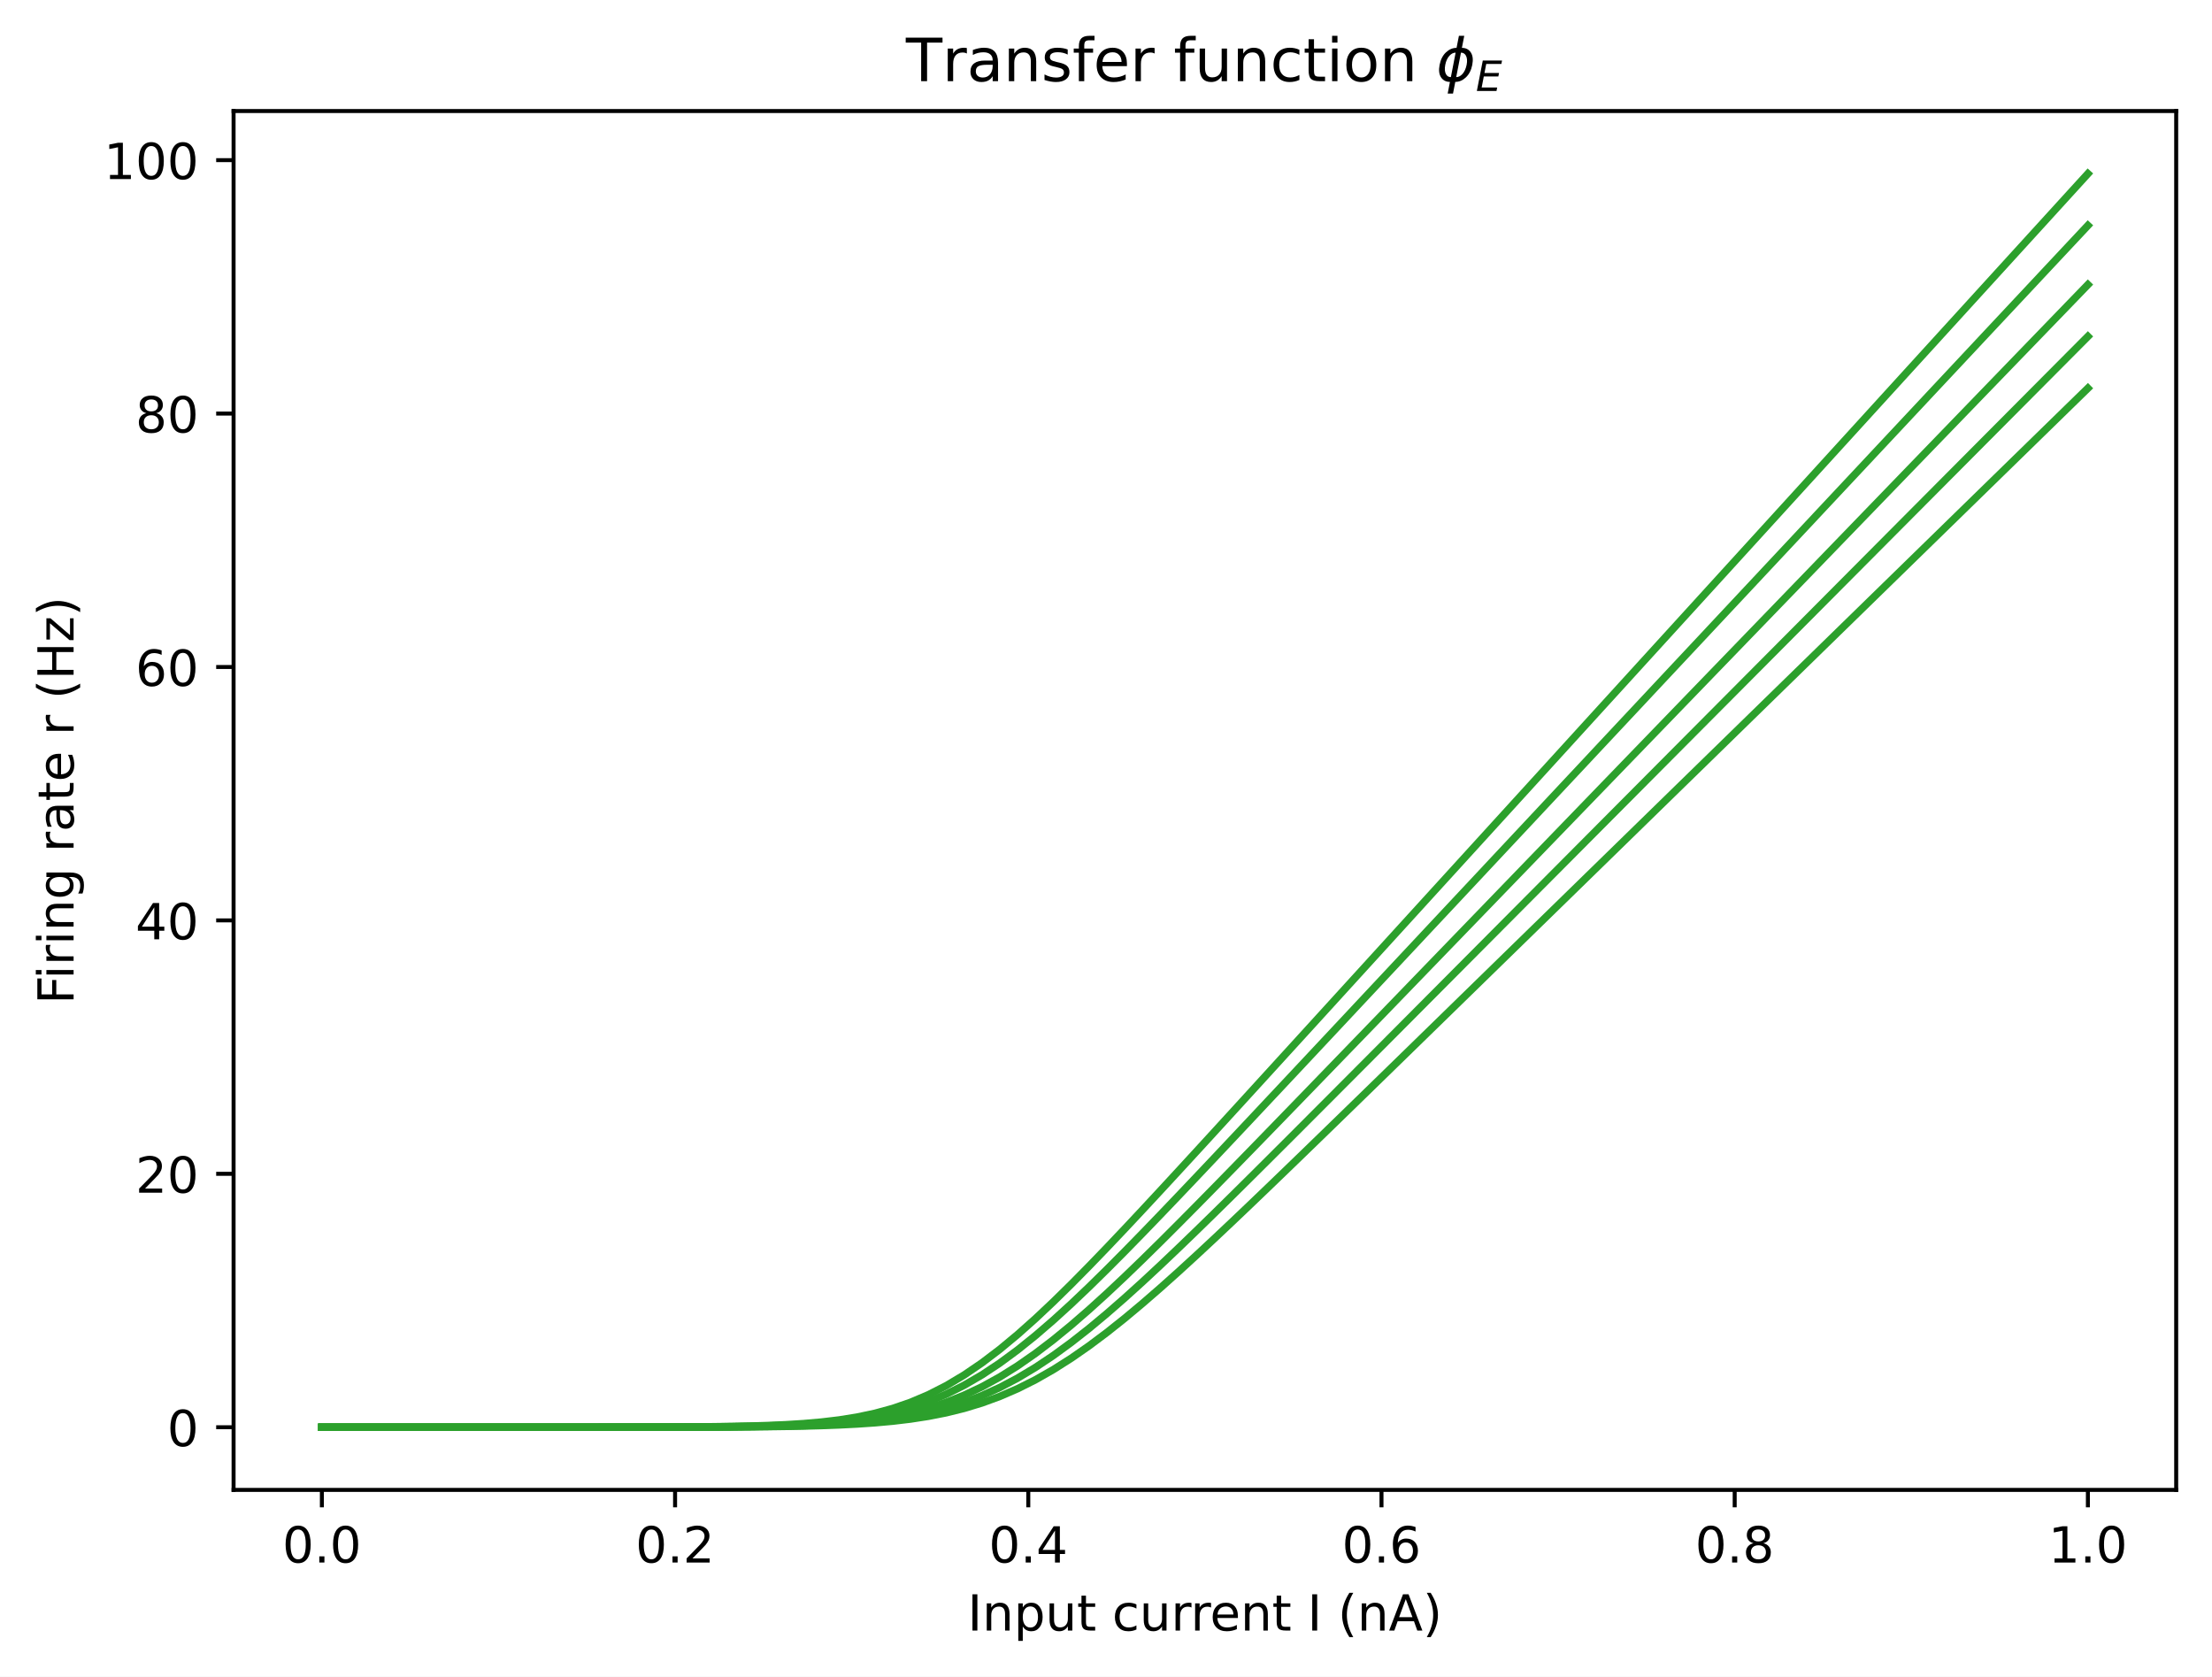
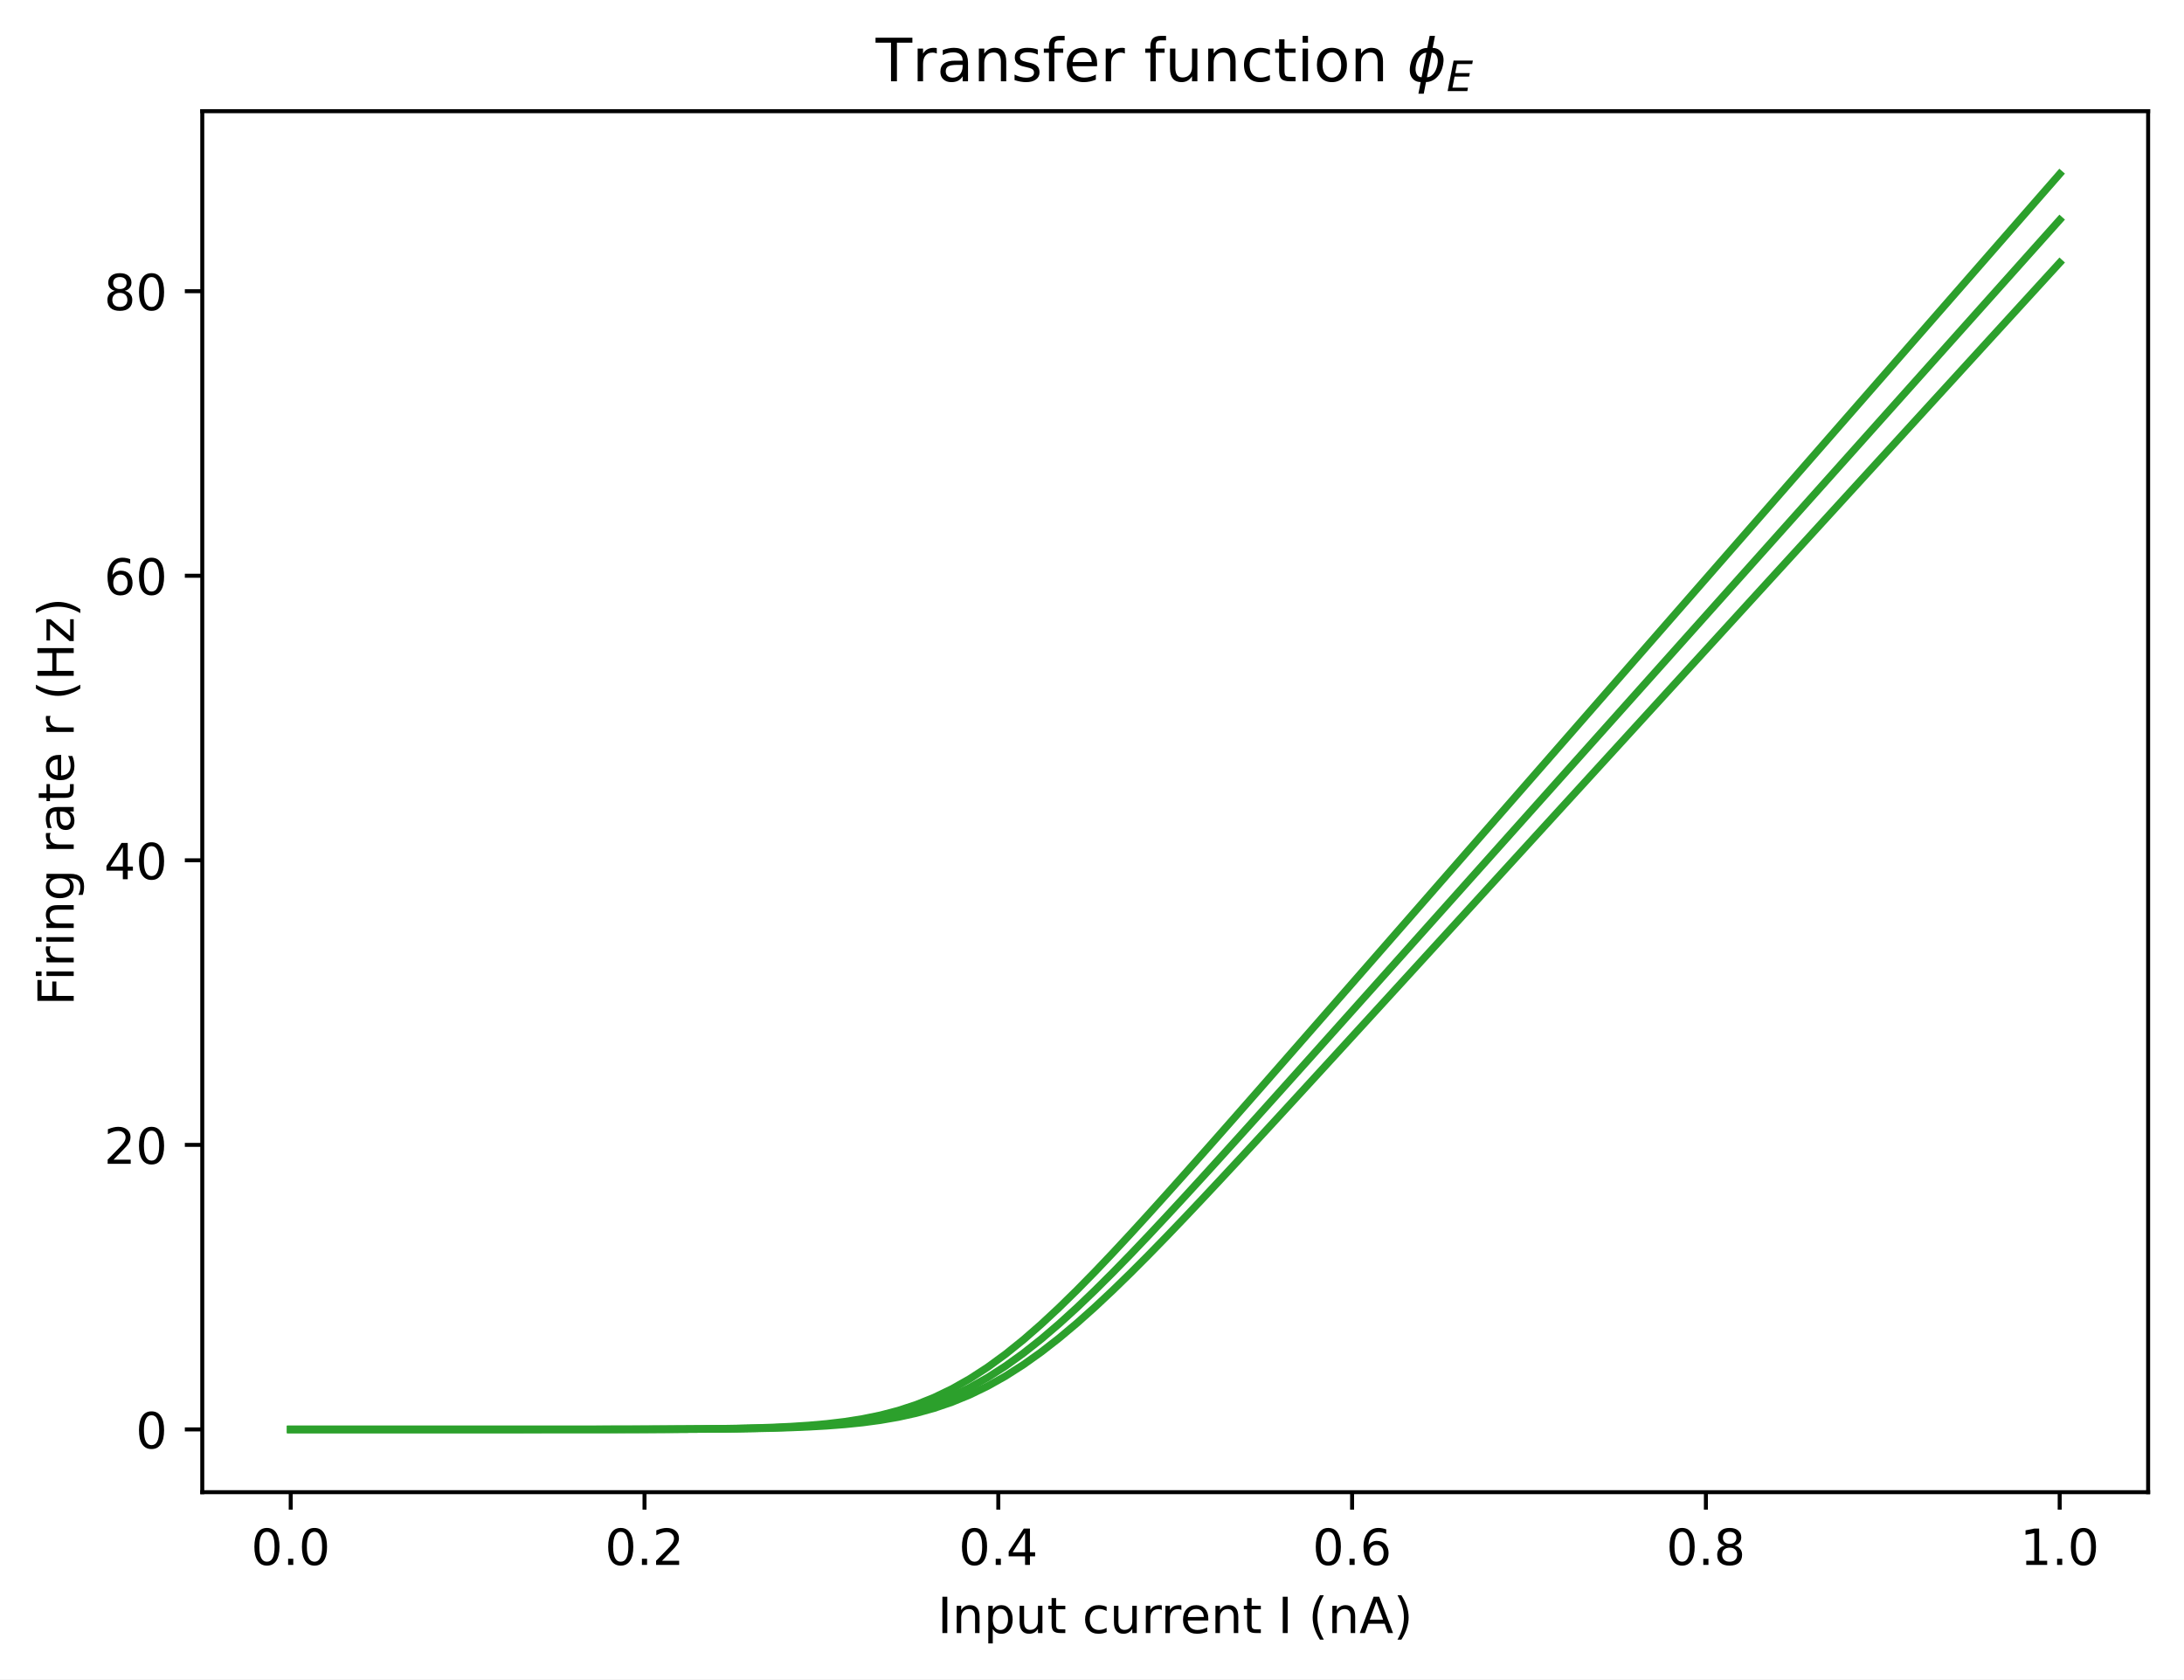
- <svg xmlns="http://www.w3.org/2000/svg" xmlns:xlink="http://www.w3.org/1999/xlink" width="444.766pt" height="337.076pt" viewBox="0 0 444.766 337.076" version="1.1">
+ <svg xmlns="http://www.w3.org/2000/svg" xmlns:xlink="http://www.w3.org/1999/xlink" width="438.403pt" height="337.076pt" viewBox="0 0 438.403 337.076" version="1.1">
  <defs>
    <style type="text/css">*{stroke-linejoin: round; stroke-linecap: butt}</style>
  </defs>
  <g id="figure_1">
    <g id="patch_1">
-       <path d="M 0 337.076  L 444.766 337.076  L 444.766 0  L 0 0  z " style="fill: #ffffff" />
+       <path d="M 0 337.076  L 438.403 337.076  L 438.403 0  L 0 0  z " style="fill: #ffffff" />
    </g>
    <g id="axes_1">
      <g id="patch_2">
-         <path d="M 46.966 299.52  L 437.566 299.52  L 437.566 22.32  L 46.966 22.32  z " style="fill: #ffffff" />
+         <path d="M 40.603 299.52  L 431.203 299.52  L 431.203 22.32  L 40.603 22.32  z " style="fill: #ffffff" />
      </g>
      <g id="matplotlib.axis_1">
        <g id="xtick_1">
          <g id="line2d_1">
            <defs>
-               <path id="ma997614e7a" d="M 0 0  L 0 3.5  " style="stroke: #000000; stroke-width: 0.8" />
+               <path id="ma7089c25d4" d="M 0 0  L 0 3.5  " style="stroke: #000000; stroke-width: 0.8" />
            </defs>
            <g>
-               <use xlink:href="#ma997614e7a" x="64.72" y="299.52" style="stroke: #000000; stroke-width: 0.8" />
+               <use xlink:href="#ma7089c25d4" x="58.358" y="299.52" style="stroke: #000000; stroke-width: 0.8" />
            </g>
          </g>
          <g id="text_1">
-             <g transform="translate(56.76861 314.1184) scale(0.1 -0.1)">
+             <g transform="translate(50.40611 314.1184) scale(0.1 -0.1)">
              <defs>
                <path id="DejaVuSans-30" d="M 2034 4250  Q 1547 4250 1301 3770  Q 1056 3291 1056 2328  Q 1056 1369 1301 889  Q 1547 409 2034 409  Q 2525 409 2770 889  Q 3016 1369 3016 2328  Q 3016 3291 2770 3770  Q 2525 4250 2034 4250  z M 2034 4750  Q 2819 4750 3233 4129  Q 3647 3509 3647 2328  Q 3647 1150 3233 529  Q 2819 -91 2034 -91  Q 1250 -91 836 529  Q 422 1150 422 2328  Q 422 3509 836 4129  Q 1250 4750 2034 4750  z " transform="scale(0.015625)" />
                <path id="DejaVuSans-2e" d="M 684 794  L 1344 794  L 1344 0  L 684 0  L 684 794  z " transform="scale(0.015625)" />
              </defs>
              <use xlink:href="#DejaVuSans-30" />
              <use xlink:href="#DejaVuSans-2e" x="63.623" />
              <use xlink:href="#DejaVuSans-30" x="95.41" />
            </g>
          </g>
        </g>
        <g id="xtick_2">
          <g id="line2d_2">
            <g>
-               <use xlink:href="#ma997614e7a" x="135.738" y="299.52" style="stroke: #000000; stroke-width: 0.8" />
+               <use xlink:href="#ma7089c25d4" x="129.376" y="299.52" style="stroke: #000000; stroke-width: 0.8" />
            </g>
          </g>
          <g id="text_2">
-             <g transform="translate(127.7868 314.1184) scale(0.1 -0.1)">
+             <g transform="translate(121.4243 314.1184) scale(0.1 -0.1)">
              <defs>
                <path id="DejaVuSans-32" d="M 1228 531  L 3431 531  L 3431 0  L 469 0  L 469 531  Q 828 903 1448 1529  Q 2069 2156 2228 2338  Q 2531 2678 2651 2914  Q 2772 3150 2772 3378  Q 2772 3750 2511 3984  Q 2250 4219 1831 4219  Q 1534 4219 1204 4116  Q 875 4013 500 3803  L 500 4441  Q 881 4594 1212 4672  Q 1544 4750 1819 4750  Q 2544 4750 2975 4387  Q 3406 4025 3406 3419  Q 3406 3131 3298 2873  Q 3191 2616 2906 2266  Q 2828 2175 2409 1742  Q 1991 1309 1228 531  z " transform="scale(0.015625)" />
              </defs>
              <use xlink:href="#DejaVuSans-30" />
              <use xlink:href="#DejaVuSans-2e" x="63.623" />
              <use xlink:href="#DejaVuSans-32" x="95.41" />
            </g>
          </g>
        </g>
        <g id="xtick_3">
          <g id="line2d_3">
            <g>
-               <use xlink:href="#ma997614e7a" x="206.757" y="299.52" style="stroke: #000000; stroke-width: 0.8" />
+               <use xlink:href="#ma7089c25d4" x="200.394" y="299.52" style="stroke: #000000; stroke-width: 0.8" />
            </g>
          </g>
          <g id="text_3">
-             <g transform="translate(198.805 314.1184) scale(0.1 -0.1)">
+             <g transform="translate(192.4425 314.1184) scale(0.1 -0.1)">
              <defs>
                <path id="DejaVuSans-34" d="M 2419 4116  L 825 1625  L 2419 1625  L 2419 4116  z M 2253 4666  L 3047 4666  L 3047 1625  L 3713 1625  L 3713 1100  L 3047 1100  L 3047 0  L 2419 0  L 2419 1100  L 313 1100  L 313 1709  L 2253 4666  z " transform="scale(0.015625)" />
              </defs>
              <use xlink:href="#DejaVuSans-30" />
              <use xlink:href="#DejaVuSans-2e" x="63.623" />
              <use xlink:href="#DejaVuSans-34" x="95.41" />
            </g>
          </g>
        </g>
        <g id="xtick_4">
          <g id="line2d_4">
            <g>
-               <use xlink:href="#ma997614e7a" x="277.775" y="299.52" style="stroke: #000000; stroke-width: 0.8" />
+               <use xlink:href="#ma7089c25d4" x="271.412" y="299.52" style="stroke: #000000; stroke-width: 0.8" />
            </g>
          </g>
          <g id="text_4">
-             <g transform="translate(269.8232 314.1184) scale(0.1 -0.1)">
+             <g transform="translate(263.4607 314.1184) scale(0.1 -0.1)">
              <defs>
                <path id="DejaVuSans-36" d="M 2113 2584  Q 1688 2584 1439 2293  Q 1191 2003 1191 1497  Q 1191 994 1439 701  Q 1688 409 2113 409  Q 2538 409 2786 701  Q 3034 994 3034 1497  Q 3034 2003 2786 2293  Q 2538 2584 2113 2584  z M 3366 4563  L 3366 3988  Q 3128 4100 2886 4159  Q 2644 4219 2406 4219  Q 1781 4219 1451 3797  Q 1122 3375 1075 2522  Q 1259 2794 1537 2939  Q 1816 3084 2150 3084  Q 2853 3084 3261 2657  Q 3669 2231 3669 1497  Q 3669 778 3244 343  Q 2819 -91 2113 -91  Q 1303 -91 875 529  Q 447 1150 447 2328  Q 447 3434 972 4092  Q 1497 4750 2381 4750  Q 2619 4750 2861 4703  Q 3103 4656 3366 4563  z " transform="scale(0.015625)" />
              </defs>
              <use xlink:href="#DejaVuSans-30" />
              <use xlink:href="#DejaVuSans-2e" x="63.623" />
              <use xlink:href="#DejaVuSans-36" x="95.41" />
            </g>
          </g>
        </g>
        <g id="xtick_5">
          <g id="line2d_5">
            <g>
-               <use xlink:href="#ma997614e7a" x="348.793" y="299.52" style="stroke: #000000; stroke-width: 0.8" />
+               <use xlink:href="#ma7089c25d4" x="342.43" y="299.52" style="stroke: #000000; stroke-width: 0.8" />
            </g>
          </g>
          <g id="text_5">
-             <g transform="translate(340.8413 314.1184) scale(0.1 -0.1)">
+             <g transform="translate(334.4788 314.1184) scale(0.1 -0.1)">
              <defs>
                <path id="DejaVuSans-38" d="M 2034 2216  Q 1584 2216 1326 1975  Q 1069 1734 1069 1313  Q 1069 891 1326 650  Q 1584 409 2034 409  Q 2484 409 2743 651  Q 3003 894 3003 1313  Q 3003 1734 2745 1975  Q 2488 2216 2034 2216  z M 1403 2484  Q 997 2584 770 2862  Q 544 3141 544 3541  Q 544 4100 942 4425  Q 1341 4750 2034 4750  Q 2731 4750 3128 4425  Q 3525 4100 3525 3541  Q 3525 3141 3298 2862  Q 3072 2584 2669 2484  Q 3125 2378 3379 2068  Q 3634 1759 3634 1313  Q 3634 634 3220 271  Q 2806 -91 2034 -91  Q 1263 -91 848 271  Q 434 634 434 1313  Q 434 1759 690 2068  Q 947 2378 1403 2484  z M 1172 3481  Q 1172 3119 1398 2916  Q 1625 2713 2034 2713  Q 2441 2713 2670 2916  Q 2900 3119 2900 3481  Q 2900 3844 2670 4047  Q 2441 4250 2034 4250  Q 1625 4250 1398 4047  Q 1172 3844 1172 3481  z " transform="scale(0.015625)" />
              </defs>
              <use xlink:href="#DejaVuSans-30" />
              <use xlink:href="#DejaVuSans-2e" x="63.623" />
              <use xlink:href="#DejaVuSans-38" x="95.41" />
            </g>
          </g>
        </g>
        <g id="xtick_6">
          <g id="line2d_6">
            <g>
-               <use xlink:href="#ma997614e7a" x="419.811" y="299.52" style="stroke: #000000; stroke-width: 0.8" />
+               <use xlink:href="#ma7089c25d4" x="413.449" y="299.52" style="stroke: #000000; stroke-width: 0.8" />
            </g>
          </g>
          <g id="text_6">
-             <g transform="translate(411.8595 314.1184) scale(0.1 -0.1)">
+             <g transform="translate(405.497 314.1184) scale(0.1 -0.1)">
              <defs>
                <path id="DejaVuSans-31" d="M 794 531  L 1825 531  L 1825 4091  L 703 3866  L 703 4441  L 1819 4666  L 2450 4666  L 2450 531  L 3481 531  L 3481 0  L 794 0  L 794 531  z " transform="scale(0.015625)" />
              </defs>
              <use xlink:href="#DejaVuSans-31" />
              <use xlink:href="#DejaVuSans-2e" x="63.623" />
              <use xlink:href="#DejaVuSans-30" x="95.41" />
            </g>
          </g>
        </g>
        <g id="text_7">
-           <g transform="translate(194.5516 327.7966) scale(0.1 -0.1)">
+           <g transform="translate(188.1891 327.7966) scale(0.1 -0.1)">
            <defs>
              <path id="DejaVuSans-49" d="M 628 4666  L 1259 4666  L 1259 0  L 628 0  L 628 4666  z " transform="scale(0.015625)" />
              <path id="DejaVuSans-6e" d="M 3513 2113  L 3513 0  L 2938 0  L 2938 2094  Q 2938 2591 2744 2837  Q 2550 3084 2163 3084  Q 1697 3084 1428 2787  Q 1159 2491 1159 1978  L 1159 0  L 581 0  L 581 3500  L 1159 3500  L 1159 2956  Q 1366 3272 1645 3428  Q 1925 3584 2291 3584  Q 2894 3584 3203 3211  Q 3513 2838 3513 2113  z " transform="scale(0.015625)" />
              <path id="DejaVuSans-70" d="M 1159 525  L 1159 -1331  L 581 -1331  L 581 3500  L 1159 3500  L 1159 2969  Q 1341 3281 1617 3432  Q 1894 3584 2278 3584  Q 2916 3584 3314 3078  Q 3713 2572 3713 1747  Q 3713 922 3314 415  Q 2916 -91 2278 -91  Q 1894 -91 1617 61  Q 1341 213 1159 525  z M 3116 1747  Q 3116 2381 2855 2742  Q 2594 3103 2138 3103  Q 1681 3103 1420 2742  Q 1159 2381 1159 1747  Q 1159 1113 1420 752  Q 1681 391 2138 391  Q 2594 391 2855 752  Q 3116 1113 3116 1747  z " transform="scale(0.015625)" />
              <path id="DejaVuSans-75" d="M 544 1381  L 544 3500  L 1119 3500  L 1119 1403  Q 1119 906 1312 657  Q 1506 409 1894 409  Q 2359 409 2629 706  Q 2900 1003 2900 1516  L 2900 3500  L 3475 3500  L 3475 0  L 2900 0  L 2900 538  Q 2691 219 2414 64  Q 2138 -91 1772 -91  Q 1169 -91 856 284  Q 544 659 544 1381  z M 1991 3584  L 1991 3584  z " transform="scale(0.015625)" />
              <path id="DejaVuSans-74" d="M 1172 4494  L 1172 3500  L 2356 3500  L 2356 3053  L 1172 3053  L 1172 1153  Q 1172 725 1289 603  Q 1406 481 1766 481  L 2356 481  L 2356 0  L 1766 0  Q 1100 0 847 248  Q 594 497 594 1153  L 594 3053  L 172 3053  L 172 3500  L 594 3500  L 594 4494  L 1172 4494  z " transform="scale(0.015625)" />
              <path id="DejaVuSans-20" transform="scale(0.015625)" />
              <path id="DejaVuSans-63" d="M 3122 3366  L 3122 2828  Q 2878 2963 2633 3030  Q 2388 3097 2138 3097  Q 1578 3097 1268 2742  Q 959 2388 959 1747  Q 959 1106 1268 751  Q 1578 397 2138 397  Q 2388 397 2633 464  Q 2878 531 3122 666  L 3122 134  Q 2881 22 2623 -34  Q 2366 -91 2075 -91  Q 1284 -91 818 406  Q 353 903 353 1747  Q 353 2603 823 3093  Q 1294 3584 2113 3584  Q 2378 3584 2631 3529  Q 2884 3475 3122 3366  z " transform="scale(0.015625)" />
              <path id="DejaVuSans-72" d="M 2631 2963  Q 2534 3019 2420 3045  Q 2306 3072 2169 3072  Q 1681 3072 1420 2755  Q 1159 2438 1159 1844  L 1159 0  L 581 0  L 581 3500  L 1159 3500  L 1159 2956  Q 1341 3275 1631 3429  Q 1922 3584 2338 3584  Q 2397 3584 2469 3576  Q 2541 3569 2628 3553  L 2631 2963  z " transform="scale(0.015625)" />
              <path id="DejaVuSans-65" d="M 3597 1894  L 3597 1613  L 953 1613  Q 991 1019 1311 708  Q 1631 397 2203 397  Q 2534 397 2845 478  Q 3156 559 3463 722  L 3463 178  Q 3153 47 2828 -22  Q 2503 -91 2169 -91  Q 1331 -91 842 396  Q 353 884 353 1716  Q 353 2575 817 3079  Q 1281 3584 2069 3584  Q 2775 3584 3186 3129  Q 3597 2675 3597 1894  z M 3022 2063  Q 3016 2534 2758 2815  Q 2500 3097 2075 3097  Q 1594 3097 1305 2825  Q 1016 2553 972 2059  L 3022 2063  z " transform="scale(0.015625)" />
              <path id="DejaVuSans-28" d="M 1984 4856  Q 1566 4138 1362 3434  Q 1159 2731 1159 2009  Q 1159 1288 1364 580  Q 1569 -128 1984 -844  L 1484 -844  Q 1016 -109 783 600  Q 550 1309 550 2009  Q 550 2706 781 3412  Q 1013 4119 1484 4856  L 1984 4856  z " transform="scale(0.015625)" />
              <path id="DejaVuSans-41" d="M 2188 4044  L 1331 1722  L 3047 1722  L 2188 4044  z M 1831 4666  L 2547 4666  L 4325 0  L 3669 0  L 3244 1197  L 1141 1197  L 716 0  L 50 0  L 1831 4666  z " transform="scale(0.015625)" />
              <path id="DejaVuSans-29" d="M 513 4856  L 1013 4856  Q 1481 4119 1714 3412  Q 1947 2706 1947 2009  Q 1947 1309 1714 600  Q 1481 -109 1013 -844  L 513 -844  Q 928 -128 1133 580  Q 1338 1288 1338 2009  Q 1338 2731 1133 3434  Q 928 4138 513 4856  z " transform="scale(0.015625)" />
            </defs>
            <use xlink:href="#DejaVuSans-49" />
            <use xlink:href="#DejaVuSans-6e" x="29.492" />
            <use xlink:href="#DejaVuSans-70" x="92.871" />
            <use xlink:href="#DejaVuSans-75" x="156.348" />
            <use xlink:href="#DejaVuSans-74" x="219.727" />
            <use xlink:href="#DejaVuSans-20" x="258.936" />
            <use xlink:href="#DejaVuSans-63" x="290.723" />
            <use xlink:href="#DejaVuSans-75" x="345.703" />
            <use xlink:href="#DejaVuSans-72" x="409.082" />
            <use xlink:href="#DejaVuSans-72" x="448.445" />
            <use xlink:href="#DejaVuSans-65" x="487.309" />
            <use xlink:href="#DejaVuSans-6e" x="548.832" />
            <use xlink:href="#DejaVuSans-74" x="612.211" />
            <use xlink:href="#DejaVuSans-20" x="651.42" />
            <use xlink:href="#DejaVuSans-49" x="683.207" />
            <use xlink:href="#DejaVuSans-20" x="712.699" />
            <use xlink:href="#DejaVuSans-28" x="744.486" />
            <use xlink:href="#DejaVuSans-6e" x="783.5" />
            <use xlink:href="#DejaVuSans-41" x="846.879" />
            <use xlink:href="#DejaVuSans-29" x="915.287" />
          </g>
        </g>
      </g>
      <g id="matplotlib.axis_2">
        <g id="ytick_1">
          <g id="line2d_7">
            <defs>
-               <path id="mc6776164ff" d="M 0 0  L -3.5 0  " style="stroke: #000000; stroke-width: 0.8" />
+               <path id="m882e6858ee" d="M 0 0  L -3.5 0  " style="stroke: #000000; stroke-width: 0.8" />
            </defs>
            <g>
-               <use xlink:href="#mc6776164ff" x="46.966" y="286.92" style="stroke: #000000; stroke-width: 0.8" />
+               <use xlink:href="#m882e6858ee" x="40.603" y="286.92" style="stroke: #000000; stroke-width: 0.8" />
            </g>
          </g>
          <g id="text_8">
-             <g transform="translate(33.60312 290.7192) scale(0.1 -0.1)">
+             <g transform="translate(27.24063 290.7192) scale(0.1 -0.1)">
              <use xlink:href="#DejaVuSans-30" />
            </g>
          </g>
        </g>
        <g id="ytick_2">
          <g id="line2d_8">
            <g>
-               <use xlink:href="#mc6776164ff" x="46.966" y="235.975" style="stroke: #000000; stroke-width: 0.8" />
+               <use xlink:href="#m882e6858ee" x="40.603" y="229.804" style="stroke: #000000; stroke-width: 0.8" />
            </g>
          </g>
          <g id="text_9">
-             <g transform="translate(27.24063 239.7746) scale(0.1 -0.1)">
+             <g transform="translate(20.87813 233.6029) scale(0.1 -0.1)">
              <use xlink:href="#DejaVuSans-32" />
              <use xlink:href="#DejaVuSans-30" x="63.623" />
            </g>
          </g>
        </g>
        <g id="ytick_3">
          <g id="line2d_9">
            <g>
-               <use xlink:href="#mc6776164ff" x="46.966" y="185.031" style="stroke: #000000; stroke-width: 0.8" />
+               <use xlink:href="#m882e6858ee" x="40.603" y="172.687" style="stroke: #000000; stroke-width: 0.8" />
            </g>
          </g>
          <g id="text_10">
-             <g transform="translate(27.24063 188.83) scale(0.1 -0.1)">
+             <g transform="translate(20.87813 176.4866) scale(0.1 -0.1)">
              <use xlink:href="#DejaVuSans-34" />
              <use xlink:href="#DejaVuSans-30" x="63.623" />
            </g>
          </g>
        </g>
        <g id="ytick_4">
          <g id="line2d_10">
            <g>
-               <use xlink:href="#mc6776164ff" x="46.966" y="134.086" style="stroke: #000000; stroke-width: 0.8" />
+               <use xlink:href="#m882e6858ee" x="40.603" y="115.571" style="stroke: #000000; stroke-width: 0.8" />
            </g>
          </g>
          <g id="text_11">
-             <g transform="translate(27.24063 137.8854) scale(0.1 -0.1)">
+             <g transform="translate(20.87813 119.3703) scale(0.1 -0.1)">
              <use xlink:href="#DejaVuSans-36" />
              <use xlink:href="#DejaVuSans-30" x="63.623" />
            </g>
          </g>
        </g>
        <g id="ytick_5">
          <g id="line2d_11">
            <g>
-               <use xlink:href="#mc6776164ff" x="46.966" y="83.142" style="stroke: #000000; stroke-width: 0.8" />
+               <use xlink:href="#m882e6858ee" x="40.603" y="58.455" style="stroke: #000000; stroke-width: 0.8" />
            </g>
          </g>
          <g id="text_12">
-             <g transform="translate(27.24063 86.94083) scale(0.1 -0.1)">
+             <g transform="translate(20.87813 62.25399) scale(0.1 -0.1)">
              <use xlink:href="#DejaVuSans-38" />
              <use xlink:href="#DejaVuSans-30" x="63.623" />
            </g>
          </g>
        </g>
-         <g id="ytick_6">
-           <g id="line2d_12">
-             <g>
-               <use xlink:href="#mc6776164ff" x="46.966" y="32.197" style="stroke: #000000; stroke-width: 0.8" />
-             </g>
-           </g>
-           <g id="text_13">
-             <g transform="translate(20.87813 35.99623) scale(0.1 -0.1)">
-               <use xlink:href="#DejaVuSans-31" />
-               <use xlink:href="#DejaVuSans-30" x="63.623" />
-               <use xlink:href="#DejaVuSans-30" x="127.246" />
-             </g>
-           </g>
-         </g>
-         <g id="text_14">
+         <g id="text_13">
          <g transform="translate(14.79844 201.8747) rotate(-90) scale(0.1 -0.1)">
            <defs>
              <path id="DejaVuSans-46" d="M 628 4666  L 3309 4666  L 3309 4134  L 1259 4134  L 1259 2759  L 3109 2759  L 3109 2228  L 1259 2228  L 1259 0  L 628 0  L 628 4666  z " transform="scale(0.015625)" />
              <path id="DejaVuSans-69" d="M 603 3500  L 1178 3500  L 1178 0  L 603 0  L 603 3500  z M 603 4863  L 1178 4863  L 1178 4134  L 603 4134  L 603 4863  z " transform="scale(0.015625)" />
              <path id="DejaVuSans-67" d="M 2906 1791  Q 2906 2416 2648 2759  Q 2391 3103 1925 3103  Q 1463 3103 1205 2759  Q 947 2416 947 1791  Q 947 1169 1205 825  Q 1463 481 1925 481  Q 2391 481 2648 825  Q 2906 1169 2906 1791  z M 3481 434  Q 3481 -459 3084 -895  Q 2688 -1331 1869 -1331  Q 1566 -1331 1297 -1286  Q 1028 -1241 775 -1147  L 775 -588  Q 1028 -725 1275 -790  Q 1522 -856 1778 -856  Q 2344 -856 2625 -561  Q 2906 -266 2906 331  L 2906 616  Q 2728 306 2450 153  Q 2172 0 1784 0  Q 1141 0 747 490  Q 353 981 353 1791  Q 353 2603 747 3093  Q 1141 3584 1784 3584  Q 2172 3584 2450 3431  Q 2728 3278 2906 2969  L 2906 3500  L 3481 3500  L 3481 434  z " transform="scale(0.015625)" />
              <path id="DejaVuSans-61" d="M 2194 1759  Q 1497 1759 1228 1600  Q 959 1441 959 1056  Q 959 750 1161 570  Q 1363 391 1709 391  Q 2188 391 2477 730  Q 2766 1069 2766 1631  L 2766 1759  L 2194 1759  z M 3341 1997  L 3341 0  L 2766 0  L 2766 531  Q 2569 213 2275 61  Q 1981 -91 1556 -91  Q 1019 -91 701 211  Q 384 513 384 1019  Q 384 1609 779 1909  Q 1175 2209 1959 2209  L 2766 2209  L 2766 2266  Q 2766 2663 2505 2880  Q 2244 3097 1772 3097  Q 1472 3097 1187 3025  Q 903 2953 641 2809  L 641 3341  Q 956 3463 1253 3523  Q 1550 3584 1831 3584  Q 2591 3584 2966 3190  Q 3341 2797 3341 1997  z " transform="scale(0.015625)" />
              <path id="DejaVuSans-48" d="M 628 4666  L 1259 4666  L 1259 2753  L 3553 2753  L 3553 4666  L 4184 4666  L 4184 0  L 3553 0  L 3553 2222  L 1259 2222  L 1259 0  L 628 0  L 628 4666  z " transform="scale(0.015625)" />
              <path id="DejaVuSans-7a" d="M 353 3500  L 3084 3500  L 3084 2975  L 922 459  L 3084 459  L 3084 0  L 275 0  L 275 525  L 2438 3041  L 353 3041  L 353 3500  z " transform="scale(0.015625)" />
            </defs>
            <use xlink:href="#DejaVuSans-46" />
            <use xlink:href="#DejaVuSans-69" x="50.27" />
            <use xlink:href="#DejaVuSans-72" x="78.053" />
            <use xlink:href="#DejaVuSans-69" x="119.166" />
            <use xlink:href="#DejaVuSans-6e" x="146.949" />
            <use xlink:href="#DejaVuSans-67" x="210.328" />
            <use xlink:href="#DejaVuSans-20" x="273.805" />
            <use xlink:href="#DejaVuSans-72" x="305.592" />
            <use xlink:href="#DejaVuSans-61" x="346.705" />
            <use xlink:href="#DejaVuSans-74" x="407.984" />
            <use xlink:href="#DejaVuSans-65" x="447.193" />
            <use xlink:href="#DejaVuSans-20" x="508.717" />
            <use xlink:href="#DejaVuSans-72" x="540.504" />
            <use xlink:href="#DejaVuSans-20" x="581.617" />
            <use xlink:href="#DejaVuSans-28" x="613.404" />
            <use xlink:href="#DejaVuSans-48" x="652.418" />
            <use xlink:href="#DejaVuSans-7a" x="727.613" />
            <use xlink:href="#DejaVuSans-29" x="780.104" />
          </g>
        </g>
      </g>
+       <g id="line2d_12">
+         <path d="M 58.358 286.92  L 61.944 286.92  L 65.531 286.92  L 69.118 286.92  L 72.705 286.92  L 76.292 286.92  L 79.878 286.92  L 83.465 286.92  L 87.052 286.92  L 90.639 286.92  L 94.225 286.92  L 97.812 286.919  L 101.399 286.919  L 104.986 286.918  L 108.573 286.918  L 112.159 286.917  L 115.746 286.915  L 119.333 286.913  L 122.92 286.91  L 126.506 286.905  L 130.093 286.899  L 133.68 286.889  L 137.267 286.875  L 140.854 286.855  L 144.44 286.828  L 148.027 286.788  L 151.614 286.732  L 155.201 286.654  L 158.787 286.546  L 162.374 286.397  L 165.961 286.195  L 169.548 285.921  L 173.135 285.557  L 176.721 285.077  L 180.308 284.456  L 183.895 283.664  L 187.482 282.671  L 191.068 281.451  L 194.655 279.979  L 198.242 278.24  L 201.829 276.226  L 205.416 273.938  L 209.002 271.388  L 212.589 268.595  L 216.176 265.584  L 219.763 262.385  L 223.349 259.025  L 226.936 255.535  L 230.523 251.939  L 234.11 248.26  L 237.697 244.517  L 241.283 240.726  L 244.87 236.898  L 248.457 233.043  L 252.044 229.169  L 255.63 225.281  L 259.217 221.382  L 262.804 217.476  L 266.391 213.565  L 269.978 209.65  L 273.564 205.733  L 277.151 201.814  L 280.738 197.893  L 284.325 193.972  L 287.911 190.05  L 291.498 186.128  L 295.085 182.205  L 298.672 178.283  L 302.258 174.36  L 305.845 170.437  L 309.432 166.514  L 313.019 162.591  L 316.606 158.668  L 320.192 154.745  L 323.779 150.822  L 327.366 146.898  L 330.953 142.975  L 334.539 139.052  L 338.126 135.129  L 341.713 131.206  L 345.3 127.283  L 348.887 123.36  L 352.473 119.437  L 356.06 115.513  L 359.647 111.59  L 363.234 107.667  L 366.82 103.744  L 370.407 99.821  L 373.994 95.898  L 377.581 91.975  L 381.168 88.051  L 384.754 84.128  L 388.341 80.205  L 391.928 76.282  L 395.515 72.359  L 399.101 68.436  L 402.688 64.513  L 406.275 60.589  L 409.862 56.666  L 413.449 52.743  " clip-path="url(#p29287fc727)" style="fill: none; stroke: #2ca02c; stroke-width: 1.5; stroke-linecap: square" />
+       </g>
      <g id="line2d_13">
-         <path d="M 64.72 286.92  L 68.307 286.92  L 71.894 286.92  L 75.481 286.92  L 79.067 286.92  L 82.654 286.92  L 86.241 286.92  L 89.828 286.92  L 93.414 286.92  L 97.001 286.92  L 100.588 286.92  L 104.175 286.919  L 107.761 286.919  L 111.348 286.919  L 114.935 286.918  L 118.522 286.917  L 122.109 286.916  L 125.695 286.914  L 129.282 286.911  L 132.869 286.907  L 136.456 286.901  L 140.042 286.892  L 143.629 286.88  L 147.216 286.862  L 150.803 286.837  L 154.39 286.802  L 157.976 286.752  L 161.563 286.683  L 165.15 286.587  L 168.737 286.454  L 172.323 286.273  L 175.91 286.029  L 179.497 285.704  L 183.084 285.276  L 186.671 284.722  L 190.257 284.016  L 193.844 283.13  L 197.431 282.042  L 201.018 280.729  L 204.604 279.178  L 208.191 277.382  L 211.778 275.341  L 215.365 273.066  L 218.952 270.575  L 222.538 267.89  L 226.125 265.036  L 229.712 262.039  L 233.299 258.926  L 236.885 255.719  L 240.472 252.437  L 244.059 249.099  L 247.646 245.717  L 251.233 242.303  L 254.819 238.865  L 258.406 235.409  L 261.993 231.941  L 265.58 228.464  L 269.166 224.98  L 272.753 221.491  L 276.34 218  L 279.927 214.506  L 283.514 211.01  L 287.1 207.513  L 290.687 204.016  L 294.274 200.518  L 297.861 197.019  L 301.447 193.52  L 305.034 190.022  L 308.621 186.523  L 312.208 183.024  L 315.795 179.524  L 319.381 176.025  L 322.968 172.526  L 326.555 169.027  L 330.142 165.528  L 333.728 162.029  L 337.315 158.529  L 340.902 155.03  L 344.489 151.531  L 348.076 148.032  L 351.662 144.532  L 355.249 141.033  L 358.836 137.534  L 362.423 134.035  L 366.009 130.536  L 369.596 127.036  L 373.183 123.537  L 376.77 120.038  L 380.357 116.539  L 383.943 113.039  L 387.53 109.54  L 391.117 106.041  L 394.704 102.542  L 398.29 99.043  L 401.877 95.543  L 405.464 92.044  L 409.051 88.545  L 412.638 85.046  L 416.224 81.546  L 419.811 78.047  " clip-path="url(#p035221fc88)" style="fill: none; stroke: #2ca02c; stroke-width: 1.5; stroke-linecap: square" />
+         <path d="M 58.358 286.92  L 61.944 286.92  L 65.531 286.92  L 69.118 286.92  L 72.705 286.92  L 76.292 286.92  L 79.878 286.92  L 83.465 286.92  L 87.052 286.92  L 90.639 286.92  L 94.225 286.919  L 97.812 286.919  L 101.399 286.919  L 104.986 286.918  L 108.573 286.918  L 112.159 286.916  L 115.746 286.915  L 119.333 286.912  L 122.92 286.908  L 126.506 286.903  L 130.093 286.895  L 133.68 286.883  L 137.267 286.866  L 140.854 286.842  L 144.44 286.808  L 148.027 286.759  L 151.614 286.69  L 155.201 286.594  L 158.787 286.46  L 162.374 286.274  L 165.961 286.022  L 169.548 285.682  L 173.135 285.23  L 176.721 284.638  L 180.308 283.877  L 183.895 282.913  L 187.482 281.718  L 191.068 280.264  L 194.655 278.534  L 198.242 276.516  L 201.829 274.212  L 205.416 271.632  L 209.002 268.797  L 212.589 265.732  L 216.176 262.468  L 219.763 259.036  L 223.349 255.467  L 226.936 251.788  L 230.523 248.024  L 234.11 244.194  L 237.697 240.315  L 241.283 236.399  L 244.87 232.456  L 248.457 228.493  L 252.044 224.516  L 255.63 220.529  L 259.217 216.535  L 262.804 212.537  L 266.391 208.534  L 269.978 204.53  L 273.564 200.523  L 277.151 196.516  L 280.738 192.507  L 284.325 188.498  L 287.911 184.489  L 291.498 180.48  L 295.085 176.47  L 298.672 172.46  L 302.258 168.45  L 305.845 164.44  L 309.432 160.43  L 313.019 156.42  L 316.606 152.41  L 320.192 148.4  L 323.779 144.39  L 327.366 140.38  L 330.953 136.37  L 334.539 132.36  L 338.126 128.35  L 341.713 124.34  L 345.3 120.33  L 348.887 116.32  L 352.473 112.31  L 356.06 108.3  L 359.647 104.29  L 363.234 100.28  L 366.82 96.27  L 370.407 92.259  L 373.994 88.249  L 377.581 84.239  L 381.168 80.229  L 384.754 76.219  L 388.341 72.209  L 391.928 68.199  L 395.515 64.189  L 399.101 60.179  L 402.688 56.169  L 406.275 52.159  L 409.862 48.149  L 413.449 44.139  " clip-path="url(#p29287fc727)" style="fill: none; stroke: #2ca02c; stroke-width: 1.5; stroke-linecap: square" />
      </g>
      <g id="line2d_14">
-         <path d="M 64.72 286.92  L 68.307 286.92  L 71.894 286.92  L 75.481 286.92  L 79.067 286.92  L 82.654 286.92  L 86.241 286.92  L 89.828 286.92  L 93.414 286.92  L 97.001 286.92  L 100.588 286.92  L 104.175 286.919  L 107.761 286.919  L 111.348 286.918  L 114.935 286.918  L 118.522 286.917  L 122.109 286.915  L 125.695 286.912  L 129.282 286.909  L 132.869 286.904  L 136.456 286.896  L 140.042 286.885  L 143.629 286.869  L 147.216 286.846  L 150.803 286.813  L 154.39 286.766  L 157.976 286.7  L 161.563 286.607  L 165.15 286.478  L 168.737 286.3  L 172.323 286.056  L 175.91 285.729  L 179.497 285.295  L 183.084 284.727  L 186.671 283.998  L 190.257 283.079  L 193.844 281.943  L 197.431 280.568  L 201.018 278.938  L 204.604 277.048  L 208.191 274.9  L 211.778 272.507  L 215.365 269.889  L 218.952 267.072  L 222.538 264.085  L 226.125 260.955  L 229.712 257.71  L 233.299 254.373  L 236.885 250.966  L 240.472 247.506  L 244.059 244.005  L 247.646 240.475  L 251.233 236.923  L 254.819 233.355  L 258.406 229.777  L 261.993 226.19  L 265.58 222.598  L 269.166 219.002  L 272.753 215.404  L 276.34 211.804  L 279.927 208.202  L 283.514 204.6  L 287.1 200.996  L 290.687 197.393  L 294.274 193.789  L 297.861 190.185  L 301.447 186.581  L 305.034 182.977  L 308.621 179.373  L 312.208 175.768  L 315.795 172.164  L 319.381 168.56  L 322.968 164.955  L 326.555 161.351  L 330.142 157.747  L 333.728 154.142  L 337.315 150.538  L 340.902 146.933  L 344.489 143.329  L 348.076 139.725  L 351.662 136.12  L 355.249 132.516  L 358.836 128.912  L 362.423 125.307  L 366.009 121.703  L 369.596 118.098  L 373.183 114.494  L 376.77 110.89  L 380.357 107.285  L 383.943 103.681  L 387.53 100.077  L 391.117 96.472  L 394.704 92.868  L 398.29 89.263  L 401.877 85.659  L 405.464 82.055  L 409.051 78.45  L 412.638 74.846  L 416.224 71.242  L 419.811 67.637  " clip-path="url(#p035221fc88)" style="fill: none; stroke: #2ca02c; stroke-width: 1.5; stroke-linecap: square" />
-       </g>
-       <g id="line2d_15">
-         <path d="M 64.72 286.92  L 68.307 286.92  L 71.894 286.92  L 75.481 286.92  L 79.067 286.92  L 82.654 286.92  L 86.241 286.92  L 89.828 286.92  L 93.414 286.92  L 97.001 286.92  L 100.588 286.919  L 104.175 286.919  L 107.761 286.919  L 111.348 286.918  L 114.935 286.917  L 118.522 286.916  L 122.109 286.914  L 125.695 286.911  L 129.282 286.906  L 132.869 286.9  L 136.456 286.89  L 140.042 286.876  L 143.629 286.855  L 147.216 286.825  L 150.803 286.782  L 154.39 286.72  L 157.976 286.633  L 161.563 286.509  L 165.15 286.336  L 168.737 286.099  L 172.323 285.775  L 175.91 285.342  L 179.497 284.77  L 183.084 284.029  L 186.671 283.087  L 190.257 281.917  L 193.844 280.492  L 197.431 278.798  L 201.018 276.827  L 204.604 274.584  L 208.191 272.085  L 211.778 269.352  L 215.365 266.413  L 218.952 263.301  L 222.538 260.045  L 226.125 256.675  L 229.712 253.215  L 233.299 249.688  L 236.885 246.109  L 240.472 242.492  L 244.059 238.848  L 247.646 235.184  L 251.233 231.506  L 254.819 227.819  L 258.406 224.124  L 261.993 220.425  L 265.58 216.722  L 269.166 213.018  L 272.753 209.311  L 276.34 205.604  L 279.927 201.896  L 283.514 198.187  L 287.1 194.478  L 290.687 190.769  L 294.274 187.06  L 297.861 183.351  L 301.447 179.641  L 305.034 175.932  L 308.621 172.222  L 312.208 168.513  L 315.795 164.803  L 319.381 161.094  L 322.968 157.384  L 326.555 153.675  L 330.142 149.965  L 333.728 146.256  L 337.315 142.546  L 340.902 138.837  L 344.489 135.127  L 348.076 131.418  L 351.662 127.708  L 355.249 123.999  L 358.836 120.289  L 362.423 116.58  L 366.009 112.87  L 369.596 109.161  L 373.183 105.451  L 376.77 101.741  L 380.357 98.032  L 383.943 94.322  L 387.53 90.613  L 391.117 86.903  L 394.704 83.194  L 398.29 79.484  L 401.877 75.775  L 405.464 72.065  L 409.051 68.356  L 412.638 64.646  L 416.224 60.937  L 419.811 57.227  " clip-path="url(#p035221fc88)" style="fill: none; stroke: #2ca02c; stroke-width: 1.5; stroke-linecap: square" />
-       </g>
-       <g id="line2d_16">
-         <path d="M 64.72 286.92  L 68.307 286.92  L 71.894 286.92  L 75.481 286.92  L 79.067 286.92  L 82.654 286.92  L 86.241 286.92  L 89.828 286.92  L 93.414 286.92  L 97.001 286.92  L 100.588 286.919  L 104.175 286.919  L 107.761 286.919  L 111.348 286.918  L 114.935 286.917  L 118.522 286.915  L 122.109 286.912  L 125.695 286.909  L 129.282 286.903  L 132.869 286.894  L 136.456 286.882  L 140.042 286.863  L 143.629 286.835  L 147.216 286.795  L 150.803 286.736  L 154.39 286.652  L 157.976 286.531  L 161.563 286.361  L 165.15 286.124  L 168.737 285.798  L 172.323 285.356  L 175.91 284.767  L 179.497 283.998  L 183.084 283.014  L 186.671 281.784  L 190.257 280.281  L 193.844 278.489  L 197.431 276.403  L 201.018 274.029  L 204.604 271.386  L 208.191 268.502  L 211.778 265.409  L 215.365 262.142  L 218.952 258.733  L 222.538 255.213  L 226.125 251.608  L 229.712 247.939  L 233.299 244.222  L 236.885 240.472  L 240.472 236.698  L 244.059 232.906  L 247.646 229.102  L 251.233 225.29  L 254.819 221.472  L 258.406 217.651  L 261.993 213.826  L 265.58 210  L 269.166 206.173  L 272.753 202.345  L 276.34 198.516  L 279.927 194.687  L 283.514 190.858  L 287.1 187.028  L 290.687 183.199  L 294.274 179.369  L 297.861 175.54  L 301.447 171.71  L 305.034 167.88  L 308.621 164.051  L 312.208 160.221  L 315.795 156.391  L 319.381 152.562  L 322.968 148.732  L 326.555 144.902  L 330.142 141.073  L 333.728 137.243  L 337.315 133.413  L 340.902 129.583  L 344.489 125.754  L 348.076 121.924  L 351.662 118.094  L 355.249 114.265  L 358.836 110.435  L 362.423 106.605  L 366.009 102.776  L 369.596 98.946  L 373.183 95.116  L 376.77 91.286  L 380.357 87.457  L 383.943 83.627  L 387.53 79.797  L 391.117 75.968  L 394.704 72.138  L 398.29 68.308  L 401.877 64.479  L 405.464 60.649  L 409.051 56.819  L 412.638 52.989  L 416.224 49.16  L 419.811 45.33  " clip-path="url(#p035221fc88)" style="fill: none; stroke: #2ca02c; stroke-width: 1.5; stroke-linecap: square" />
-       </g>
-       <g id="line2d_17">
-         <path d="M 64.72 286.92  L 68.307 286.92  L 71.894 286.92  L 75.481 286.92  L 79.067 286.92  L 82.654 286.92  L 86.241 286.92  L 89.828 286.92  L 93.414 286.92  L 97.001 286.92  L 100.588 286.919  L 104.175 286.919  L 107.761 286.918  L 111.348 286.917  L 114.935 286.916  L 118.522 286.914  L 122.109 286.911  L 125.695 286.906  L 129.282 286.899  L 132.869 286.888  L 136.456 286.872  L 140.042 286.848  L 143.629 286.813  L 147.216 286.76  L 150.803 286.684  L 154.39 286.574  L 157.976 286.416  L 161.563 286.193  L 165.15 285.883  L 168.737 285.457  L 172.323 284.883  L 175.91 284.125  L 179.497 283.146  L 183.084 281.911  L 186.671 280.39  L 190.257 278.565  L 193.844 276.429  L 197.431 273.989  L 201.018 271.266  L 204.604 268.29  L 208.191 265.095  L 211.778 261.72  L 215.365 258.2  L 218.952 254.567  L 222.538 250.849  L 226.125 247.067  L 229.712 243.239  L 233.299 239.378  L 236.885 235.494  L 240.472 231.593  L 244.059 227.682  L 247.646 223.762  L 251.233 219.838  L 254.819 215.91  L 258.406 211.98  L 261.993 208.048  L 265.58 204.115  L 269.166 200.181  L 272.753 196.247  L 276.34 192.313  L 279.927 188.379  L 283.514 184.444  L 287.1 180.509  L 290.687 176.575  L 294.274 172.64  L 297.861 168.705  L 301.447 164.77  L 305.034 160.835  L 308.621 156.9  L 312.208 152.966  L 315.795 149.031  L 319.381 145.096  L 322.968 141.161  L 326.555 137.226  L 330.142 133.291  L 333.728 129.356  L 337.315 125.422  L 340.902 121.487  L 344.489 117.552  L 348.076 113.617  L 351.662 109.682  L 355.249 105.747  L 358.836 101.812  L 362.423 97.878  L 366.009 93.943  L 369.596 90.008  L 373.183 86.073  L 376.77 82.138  L 380.357 78.203  L 383.943 74.269  L 387.53 70.334  L 391.117 66.399  L 394.704 62.464  L 398.29 58.529  L 401.877 54.594  L 405.464 50.659  L 409.051 46.725  L 412.638 42.79  L 416.224 38.855  L 419.811 34.92  " clip-path="url(#p035221fc88)" style="fill: none; stroke: #2ca02c; stroke-width: 1.5; stroke-linecap: square" />
+         <path d="M 58.358 286.92  L 61.944 286.92  L 65.531 286.92  L 69.118 286.92  L 72.705 286.92  L 76.292 286.92  L 79.878 286.92  L 83.465 286.92  L 87.052 286.92  L 90.639 286.92  L 94.225 286.919  L 97.812 286.919  L 101.399 286.919  L 104.986 286.918  L 108.573 286.917  L 112.159 286.916  L 115.746 286.914  L 119.333 286.911  L 122.92 286.906  L 126.506 286.9  L 130.093 286.89  L 133.68 286.876  L 137.267 286.855  L 140.854 286.826  L 144.44 286.783  L 148.027 286.722  L 151.614 286.636  L 155.201 286.515  L 158.787 286.346  L 162.374 286.113  L 165.961 285.796  L 169.548 285.37  L 173.135 284.805  L 176.721 284.072  L 180.308 283.134  L 183.895 281.96  L 187.482 280.521  L 191.068 278.795  L 194.655 276.768  L 198.242 274.442  L 201.829 271.825  L 205.416 268.938  L 209.002 265.81  L 212.589 262.472  L 216.176 258.96  L 219.763 255.304  L 223.349 251.534  L 226.936 247.677  L 230.523 243.752  L 234.11 239.777  L 237.697 235.765  L 241.283 231.727  L 244.87 227.669  L 248.457 223.597  L 252.044 219.516  L 255.63 215.427  L 259.217 211.335  L 262.804 207.238  L 266.391 203.14  L 269.978 199.04  L 273.564 194.939  L 277.151 190.838  L 280.738 186.735  L 284.325 182.633  L 287.911 178.53  L 291.498 174.427  L 295.085 170.324  L 298.672 166.221  L 302.258 162.118  L 305.845 158.015  L 309.432 153.912  L 313.019 149.809  L 316.606 145.706  L 320.192 141.602  L 323.779 137.499  L 327.366 133.396  L 330.953 129.293  L 334.539 125.19  L 338.126 121.087  L 341.713 116.983  L 345.3 112.88  L 348.887 108.777  L 352.473 104.674  L 356.06 100.571  L 359.647 96.468  L 363.234 92.364  L 366.82 88.261  L 370.407 84.158  L 373.994 80.055  L 377.581 75.952  L 381.168 71.849  L 384.754 67.745  L 388.341 63.642  L 391.928 59.539  L 395.515 55.436  L 399.101 51.333  L 402.688 47.23  L 406.275 43.126  L 409.862 39.023  L 413.449 34.92  " clip-path="url(#p29287fc727)" style="fill: none; stroke: #2ca02c; stroke-width: 1.5; stroke-linecap: square" />
      </g>
      <g id="patch_3">
-         <path d="M 46.966 299.52  L 46.966 22.32  " style="fill: none; stroke: #000000; stroke-width: 0.8; stroke-linejoin: miter; stroke-linecap: square" />
+         <path d="M 40.603 299.52  L 40.603 22.32  " style="fill: none; stroke: #000000; stroke-width: 0.8; stroke-linejoin: miter; stroke-linecap: square" />
      </g>
      <g id="patch_4">
-         <path d="M 437.566 299.52  L 437.566 22.32  " style="fill: none; stroke: #000000; stroke-width: 0.8; stroke-linejoin: miter; stroke-linecap: square" />
+         <path d="M 431.203 299.52  L 431.203 22.32  " style="fill: none; stroke: #000000; stroke-width: 0.8; stroke-linejoin: miter; stroke-linecap: square" />
      </g>
      <g id="patch_5">
-         <path d="M 46.966 299.52  L 437.566 299.52  " style="fill: none; stroke: #000000; stroke-width: 0.8; stroke-linejoin: miter; stroke-linecap: square" />
+         <path d="M 40.603 299.52  L 431.203 299.52  " style="fill: none; stroke: #000000; stroke-width: 0.8; stroke-linejoin: miter; stroke-linecap: square" />
      </g>
      <g id="patch_6">
-         <path d="M 46.966 22.32  L 437.566 22.32  " style="fill: none; stroke: #000000; stroke-width: 0.8; stroke-linejoin: miter; stroke-linecap: square" />
-       </g>
-       <g id="text_15">
-         <g transform="translate(182.1456 16.32) scale(0.12 -0.12)">
+         <path d="M 40.603 22.32  L 431.203 22.32  " style="fill: none; stroke: #000000; stroke-width: 0.8; stroke-linejoin: miter; stroke-linecap: square" />
+       </g>
+       <g id="text_14">
+         <g transform="translate(175.7831 16.32) scale(0.12 -0.12)">
          <defs>
            <path id="DejaVuSans-54" d="M -19 4666  L 3928 4666  L 3928 4134  L 2272 4134  L 2272 0  L 1638 0  L 1638 4134  L -19 4134  L -19 4666  z " transform="scale(0.015625)" />
            <path id="DejaVuSans-73" d="M 2834 3397  L 2834 2853  Q 2591 2978 2328 3040  Q 2066 3103 1784 3103  Q 1356 3103 1142 2972  Q 928 2841 928 2578  Q 928 2378 1081 2264  Q 1234 2150 1697 2047  L 1894 2003  Q 2506 1872 2764 1633  Q 3022 1394 3022 966  Q 3022 478 2636 193  Q 2250 -91 1575 -91  Q 1294 -91 989 -36  Q 684 19 347 128  L 347 722  Q 666 556 975 473  Q 1284 391 1588 391  Q 1994 391 2212 530  Q 2431 669 2431 922  Q 2431 1156 2273 1281  Q 2116 1406 1581 1522  L 1381 1569  Q 847 1681 609 1914  Q 372 2147 372 2553  Q 372 3047 722 3315  Q 1072 3584 1716 3584  Q 2034 3584 2315 3537  Q 2597 3491 2834 3397  z " transform="scale(0.015625)" />
            <path id="DejaVuSans-66" d="M 2375 4863  L 2375 4384  L 1825 4384  Q 1516 4384 1395 4259  Q 1275 4134 1275 3809  L 1275 3500  L 2222 3500  L 2222 3053  L 1275 3053  L 1275 0  L 697 0  L 697 3053  L 147 3053  L 147 3500  L 697 3500  L 697 3744  Q 697 4328 969 4595  Q 1241 4863 1831 4863  L 2375 4863  z " transform="scale(0.015625)" />
            <path id="DejaVuSans-6f" d="M 1959 3097  Q 1497 3097 1228 2736  Q 959 2375 959 1747  Q 959 1119 1226 758  Q 1494 397 1959 397  Q 2419 397 2687 759  Q 2956 1122 2956 1747  Q 2956 2369 2687 2733  Q 2419 3097 1959 3097  z M 1959 3584  Q 2709 3584 3137 3096  Q 3566 2609 3566 1747  Q 3566 888 3137 398  Q 2709 -91 1959 -91  Q 1206 -91 779 398  Q 353 888 353 1747  Q 353 2609 779 3096  Q 1206 3584 1959 3584  z " transform="scale(0.015625)" />
            <path id="DejaVuSans-Oblique-3d5" d="M 2991 4863  L 2738 3572  Q 3363 3572 3684 3094  Q 4016 2606 3850 1747  Q 3681 888 3159 400  Q 2653 -78 2028 -78  L 1784 -1331  L 1213 -1331  L 1456 -78  Q 834 -78 509 400  Q 178 888 347 1747  Q 513 2606 1034 3094  Q 1544 3572 2166 3572  L 2419 4863  L 2991 4863  z M 2128 434  Q 2481 434 2784 756  Q 3116 1116 3244 1747  Q 3369 2372 3169 2738  Q 2991 3059 2638 3059  L 2128 434  z M 1556 434  L 2066 3059  Q 1716 3059 1413 2738  Q 1072 2372 953 1747  Q 834 1116 1028 756  Q 1203 434 1556 434  z " transform="scale(0.015625)" />
            <path id="DejaVuSans-Oblique-45" d="M 1081 4666  L 4031 4666  L 3928 4134  L 1606 4134  L 1338 2753  L 3566 2753  L 3463 2222  L 1234 2222  L 909 531  L 3284 531  L 3181 0  L 172 0  L 1081 4666  z " transform="scale(0.015625)" />
          </defs>
          <use xlink:href="#DejaVuSans-54" transform="translate(0 0.015625)" />
          <use xlink:href="#DejaVuSans-72" transform="translate(61.08398 0.015625)" />
          <use xlink:href="#DejaVuSans-61" transform="translate(102.1973 0.015625)" />
          <use xlink:href="#DejaVuSans-6e" transform="translate(163.4766 0.015625)" />
          <use xlink:href="#DejaVuSans-73" transform="translate(226.8555 0.015625)" />
          <use xlink:href="#DejaVuSans-66" transform="translate(278.9551 0.015625)" />
          <use xlink:href="#DejaVuSans-65" transform="translate(314.1602 0.015625)" />
          <use xlink:href="#DejaVuSans-72" transform="translate(375.6836 0.015625)" />
          <use xlink:href="#DejaVuSans-20" transform="translate(416.7969 0.015625)" />
          <use xlink:href="#DejaVuSans-66" transform="translate(448.584 0.015625)" />
          <use xlink:href="#DejaVuSans-75" transform="translate(483.7891 0.015625)" />
          <use xlink:href="#DejaVuSans-6e" transform="translate(547.168 0.015625)" />
          <use xlink:href="#DejaVuSans-63" transform="translate(610.5469 0.015625)" />
          <use xlink:href="#DejaVuSans-74" transform="translate(665.5273 0.015625)" />
          <use xlink:href="#DejaVuSans-69" transform="translate(704.7363 0.015625)" />
          <use xlink:href="#DejaVuSans-6f" transform="translate(732.5195 0.015625)" />
          <use xlink:href="#DejaVuSans-6e" transform="translate(793.7012 0.015625)" />
          <use xlink:href="#DejaVuSans-20" transform="translate(857.0801 0.015625)" />
          <use xlink:href="#DejaVuSans-Oblique-3d5" transform="translate(888.8672 0.015625)" />
          <use xlink:href="#DejaVuSans-Oblique-45" transform="translate(954.834 -16.39062) scale(0.7)" />
        </g>
      </g>
    </g>
  </g>
  <defs>
-     <clipPath id="p035221fc88">
-       <rect x="46.966" y="22.32" width="390.6" height="277.2" />
+     <clipPath id="p29287fc727">
+       <rect x="40.603" y="22.32" width="390.6" height="277.2" />
    </clipPath>
  </defs>
</svg>
